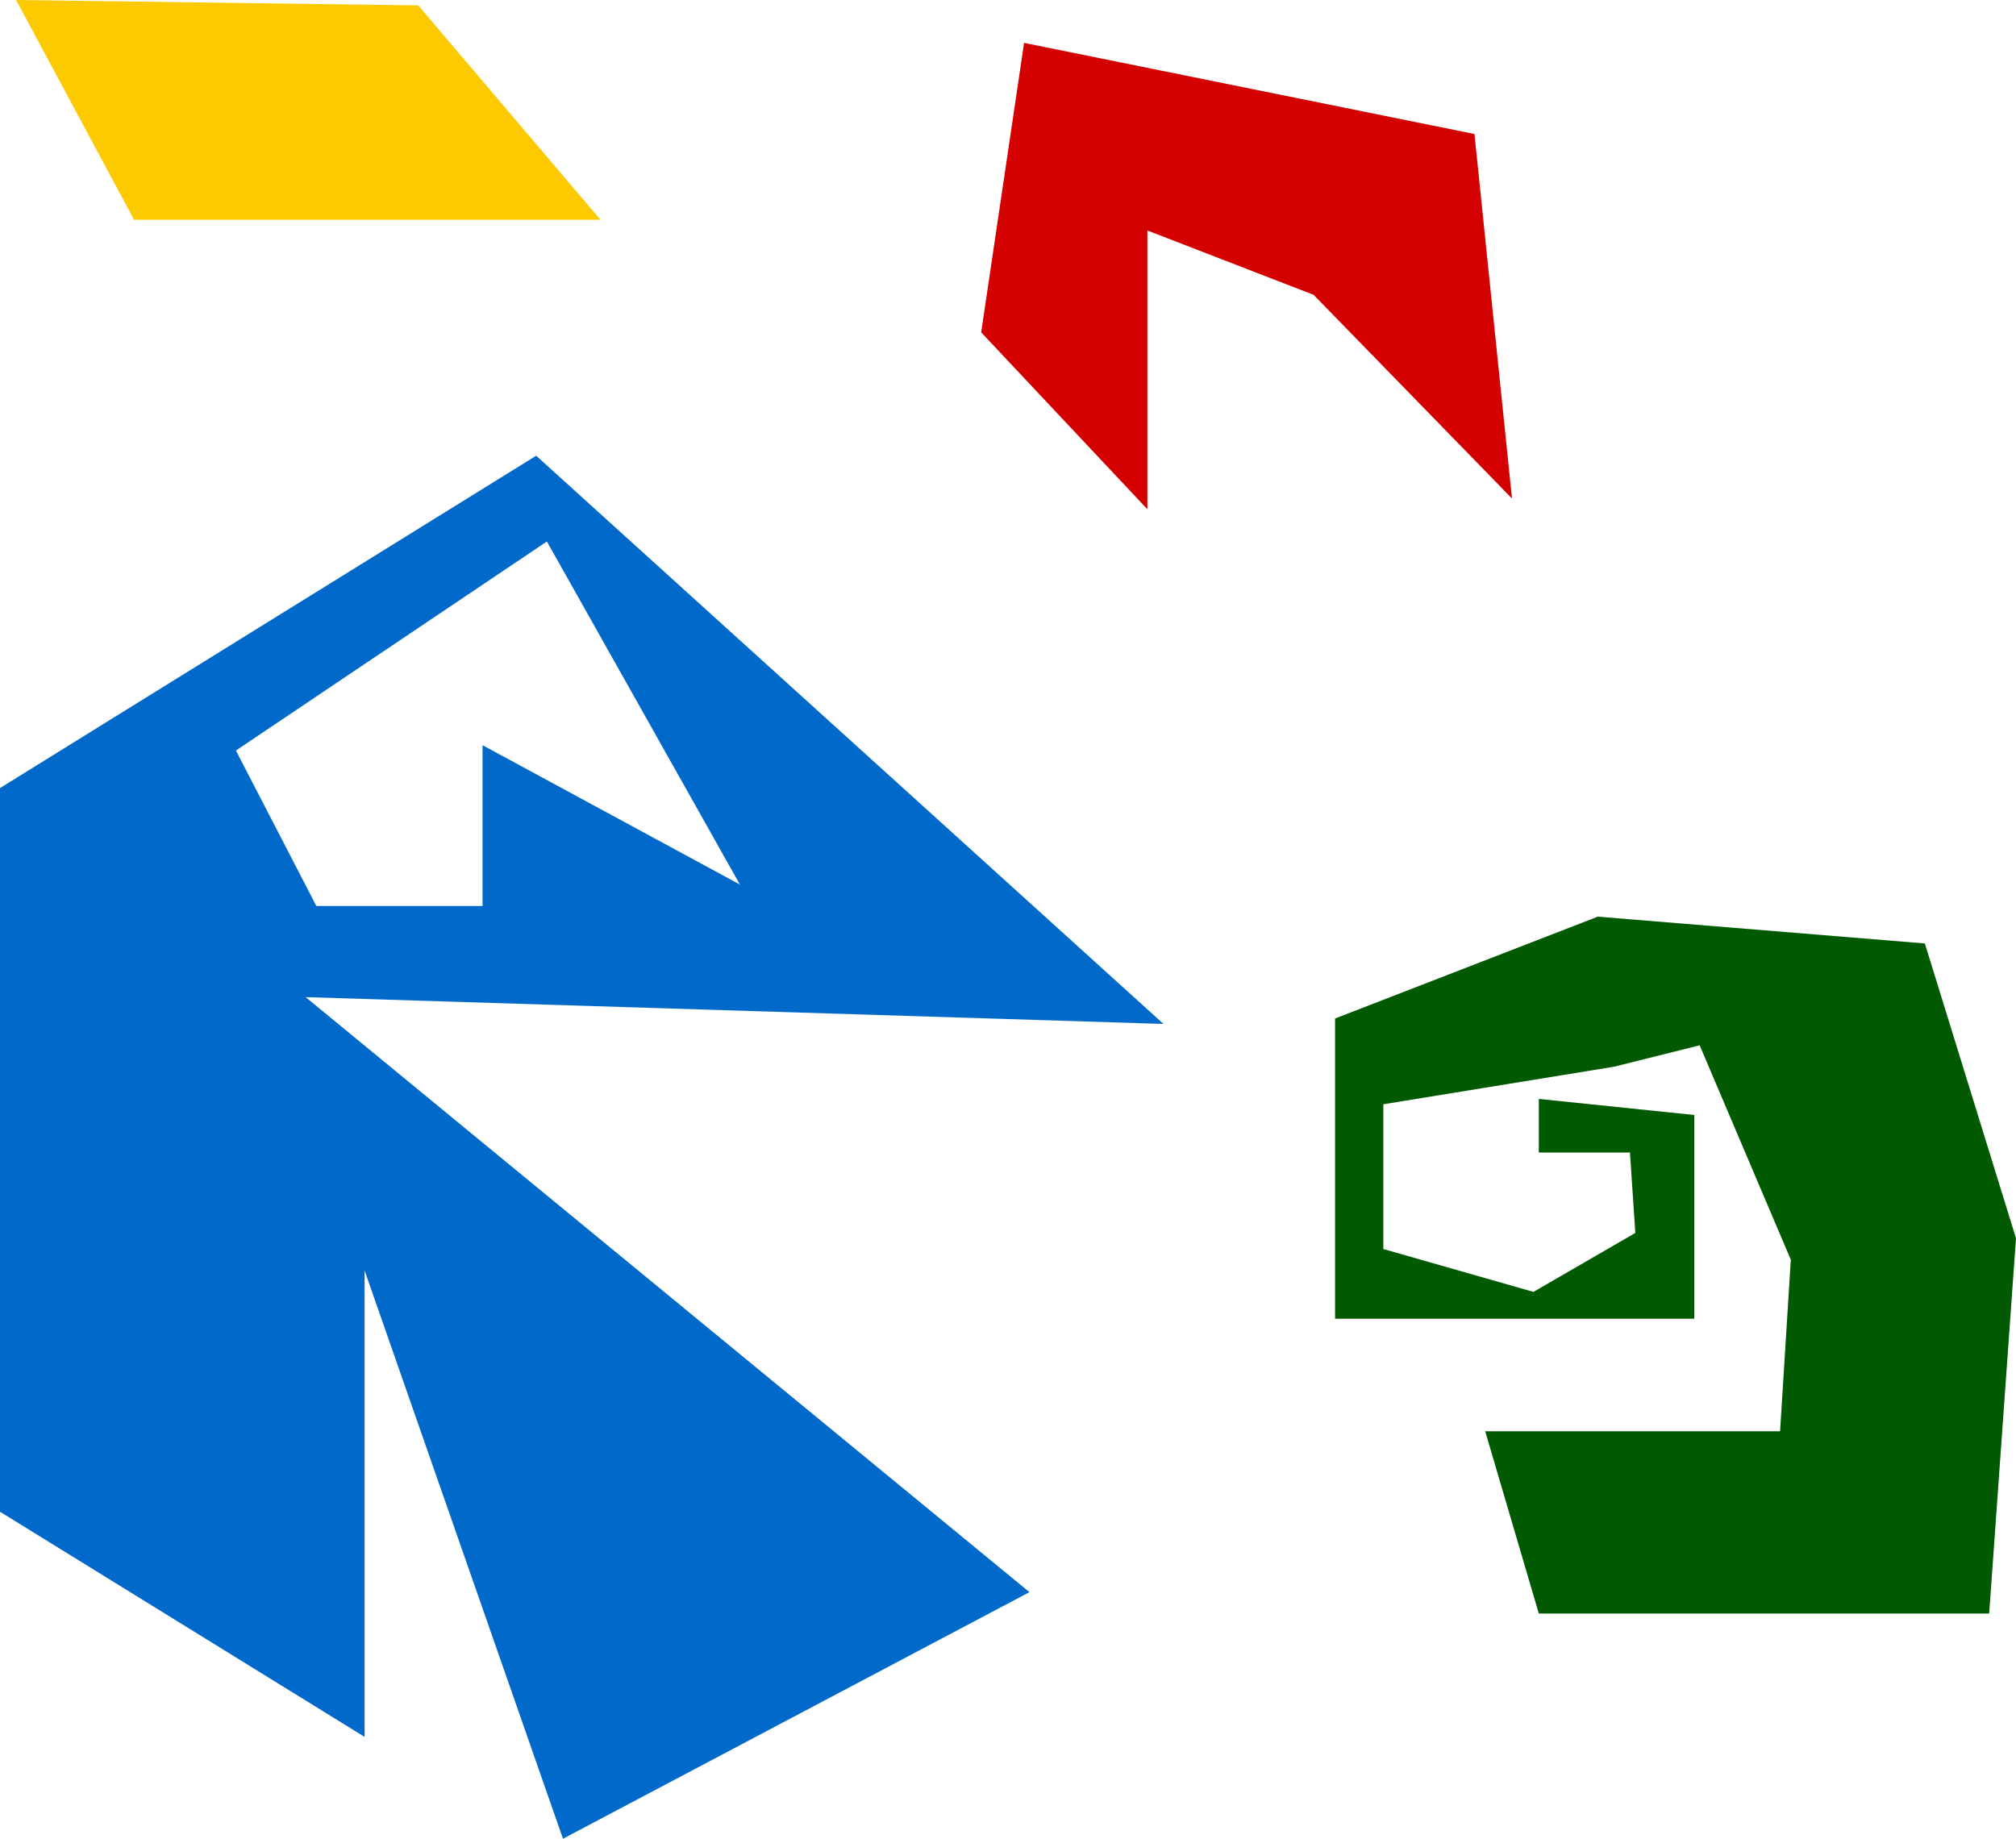
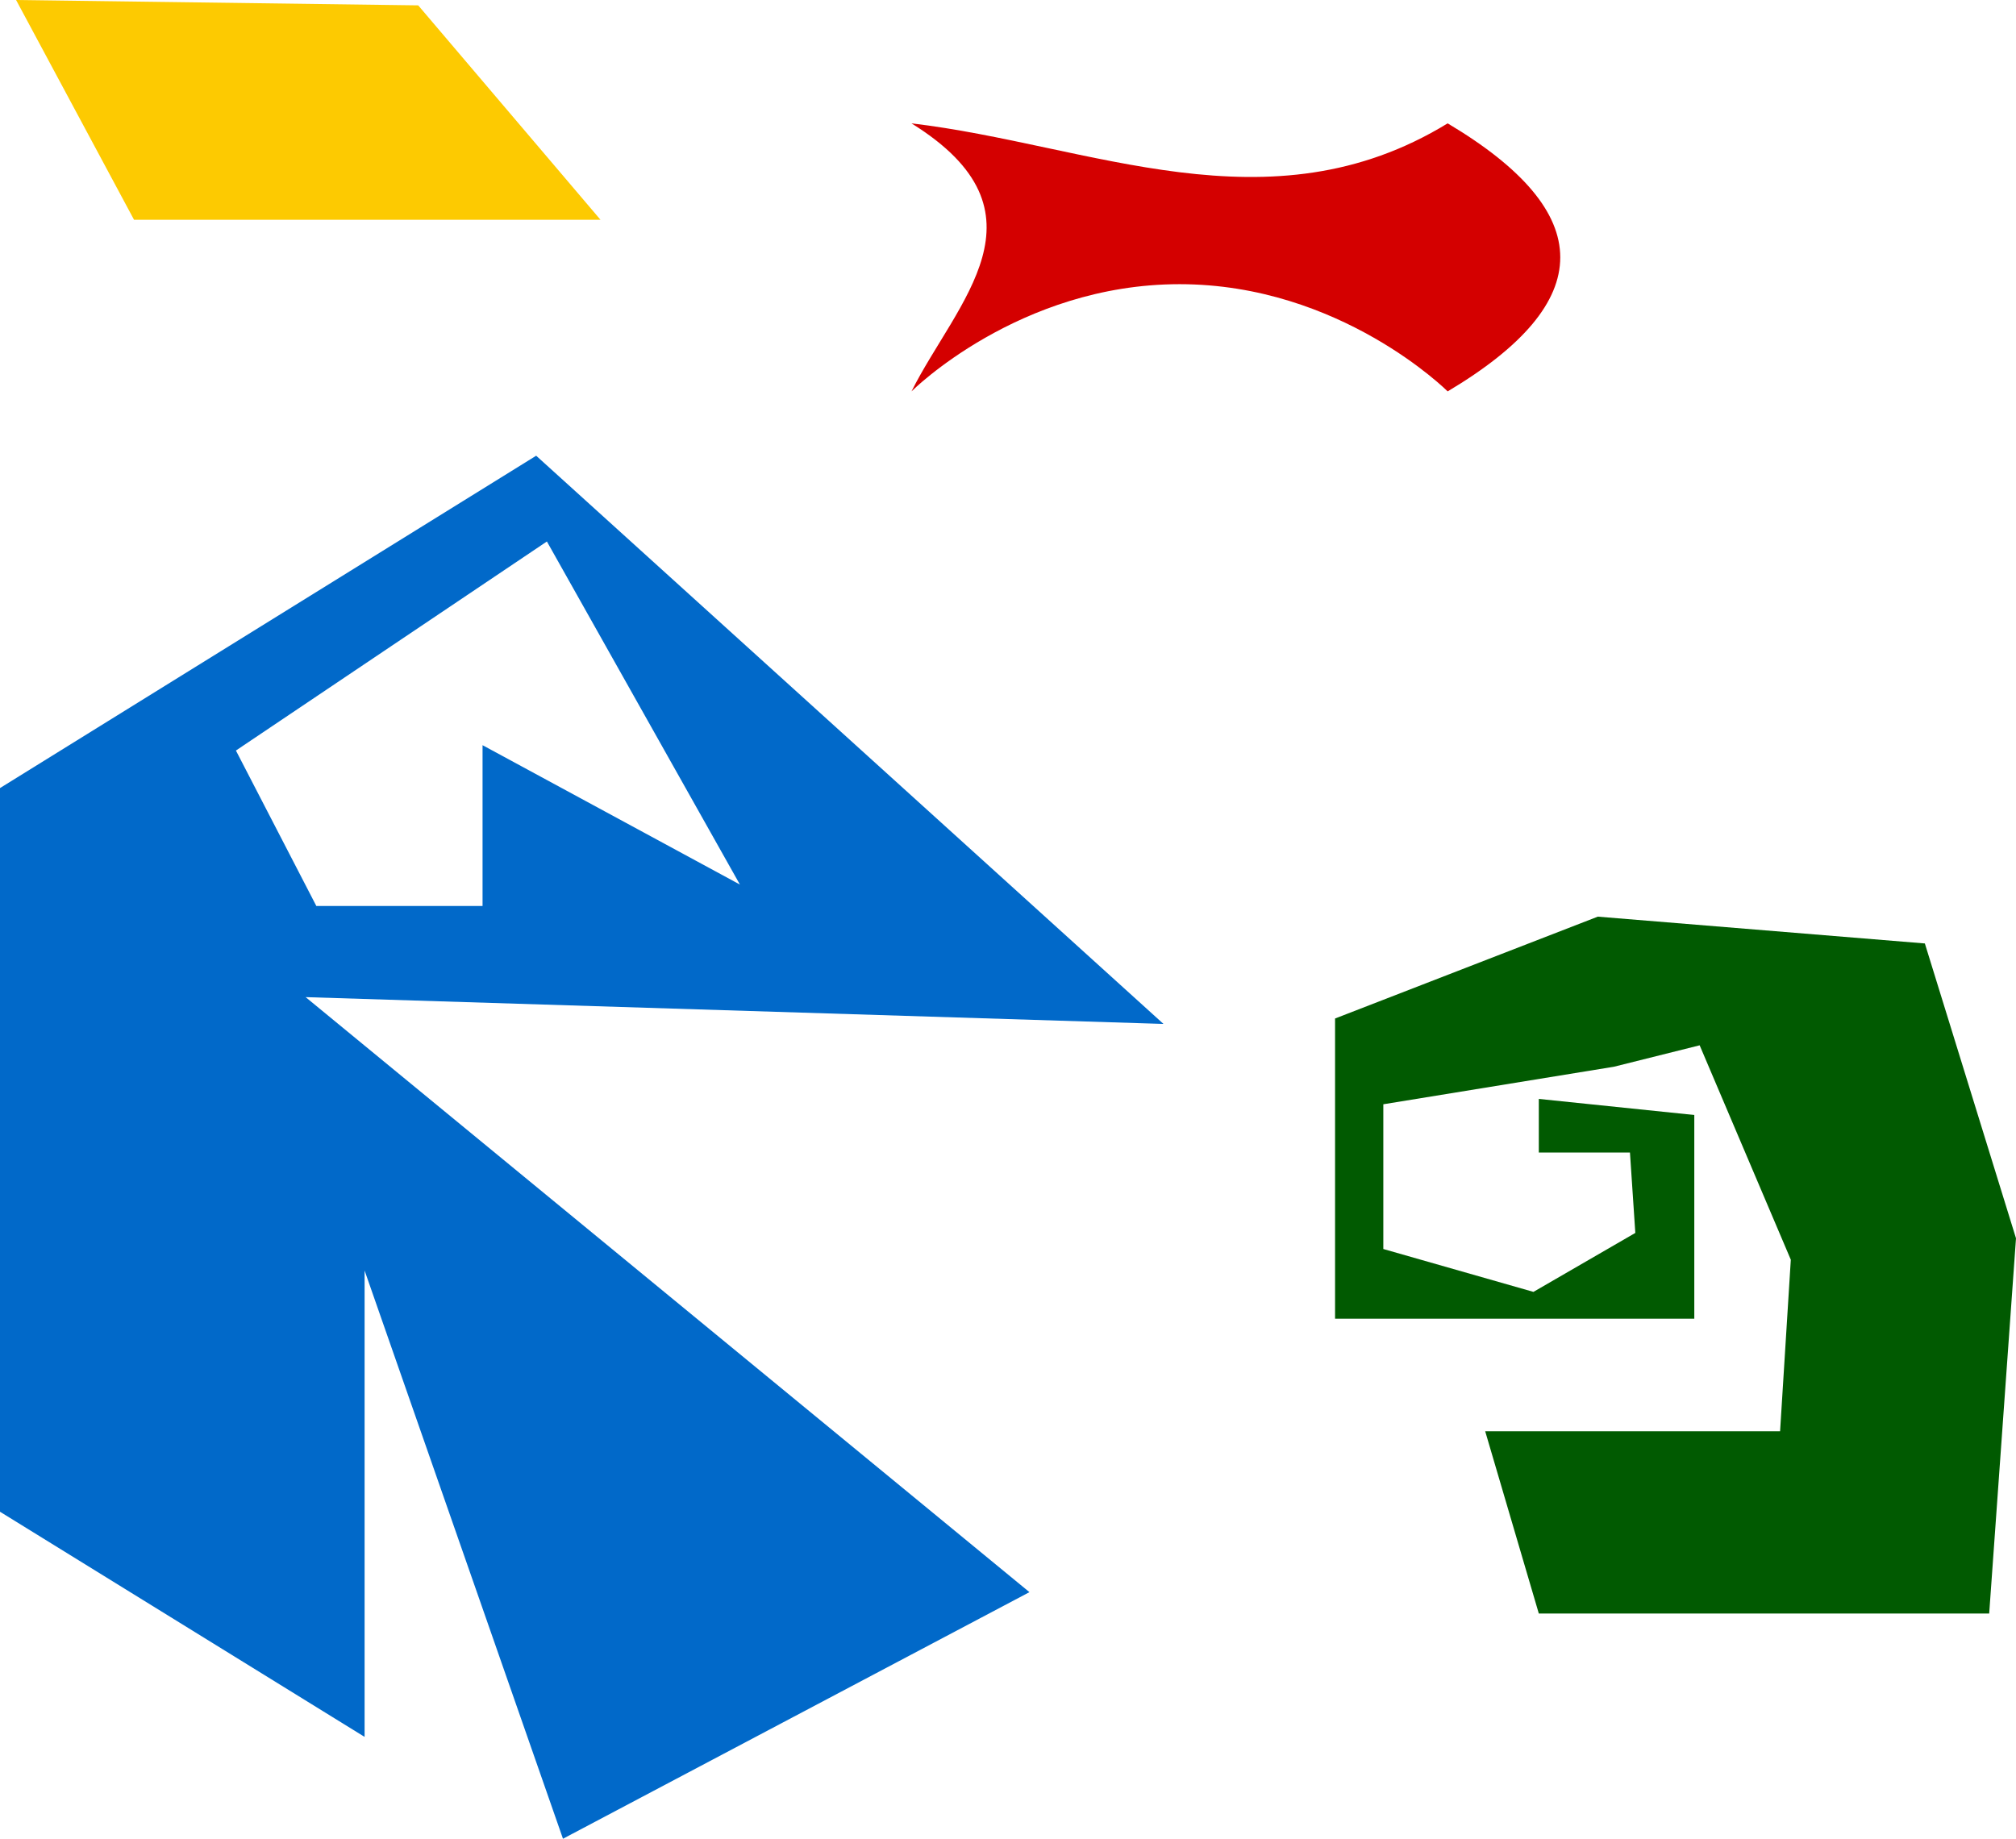
<svg xmlns="http://www.w3.org/2000/svg" width="376" height="343.013" id="svg2" version="1.1">
  <defs id="defs4" />
  <g id="layer1" transform="translate(-22,-699.3622)">
    <g id="g3038">
      <path id="a" d="m 122,784.375 -100,62 0,135 68,42 0,-87 37,106 87,-46 -135,-111 160,5 z m 2,16 36,64 -48,-26 0,30 -31,0 -15,-29 z" style="color:#000000;fill:#0169c9;fill-opacity:1;fill-rule:nonzero;stroke:none;stroke-width:1px;marker:none;visibility:visible;display:inline;overflow:visible;enable-background:accumulate" />
      <path id="b" d="m 271,889.362 0,56 67,0 0,-38 -29,-3 0,10 17,0 1,15 -19,11 -28,-8 0,-27 43,-7 16,-4 17,40 -2,32 -55,0 10,34 84,0 5,-70 -17,-55 -61,-5 z" style="color:#000000;fill:#015a01;fill-opacity:1;fill-rule:nonzero;stroke:none;stroke-width:1px;marker:none;visibility:visible;display:inline;overflow:visible;enable-background:accumulate" />
    </g>
-     <path style="color:#000000;fill:#d40000;fill-opacity:1;fill-rule:nonzero;stroke:none;stroke-width:1px;marker:none;visibility:visible;display:inline;overflow:visible;enable-background:accumulate" d="m 205,761.362 8,-54 84,17 7,68 -37,-38 -31,-12 0,52 z" id="c" />
    <path style="color:#000000;fill:#fdca01;fill-opacity:1;fill-rule:nonzero;stroke:none;stroke-width:1px;marker:none;visibility:visible;display:inline;overflow:visible;enable-background:accumulate" d="m 25,699.362 22,41 87,0 -34,-40 z" id="d" />
+     <path style="color:#000000;fill:#d40000;fill-opacity:1;fill-rule:nonzero;stroke:none;stroke-width:1px;marker:none;visibility:visible;display:inline;overflow:visible;enable-background:accumulate" d="m 170,73.013 c 8.337,-16.667 26.85,-33.333 0,-50 33.333,3.921 66.667,20.4 100,0 28,16.667 28,33.333 0,50 0,0 -20,-20 -50,-20 -30,0 -50,20 -50,20 z" id="c" transform="translate(22,699.3622)" />
  </g>
</svg>
